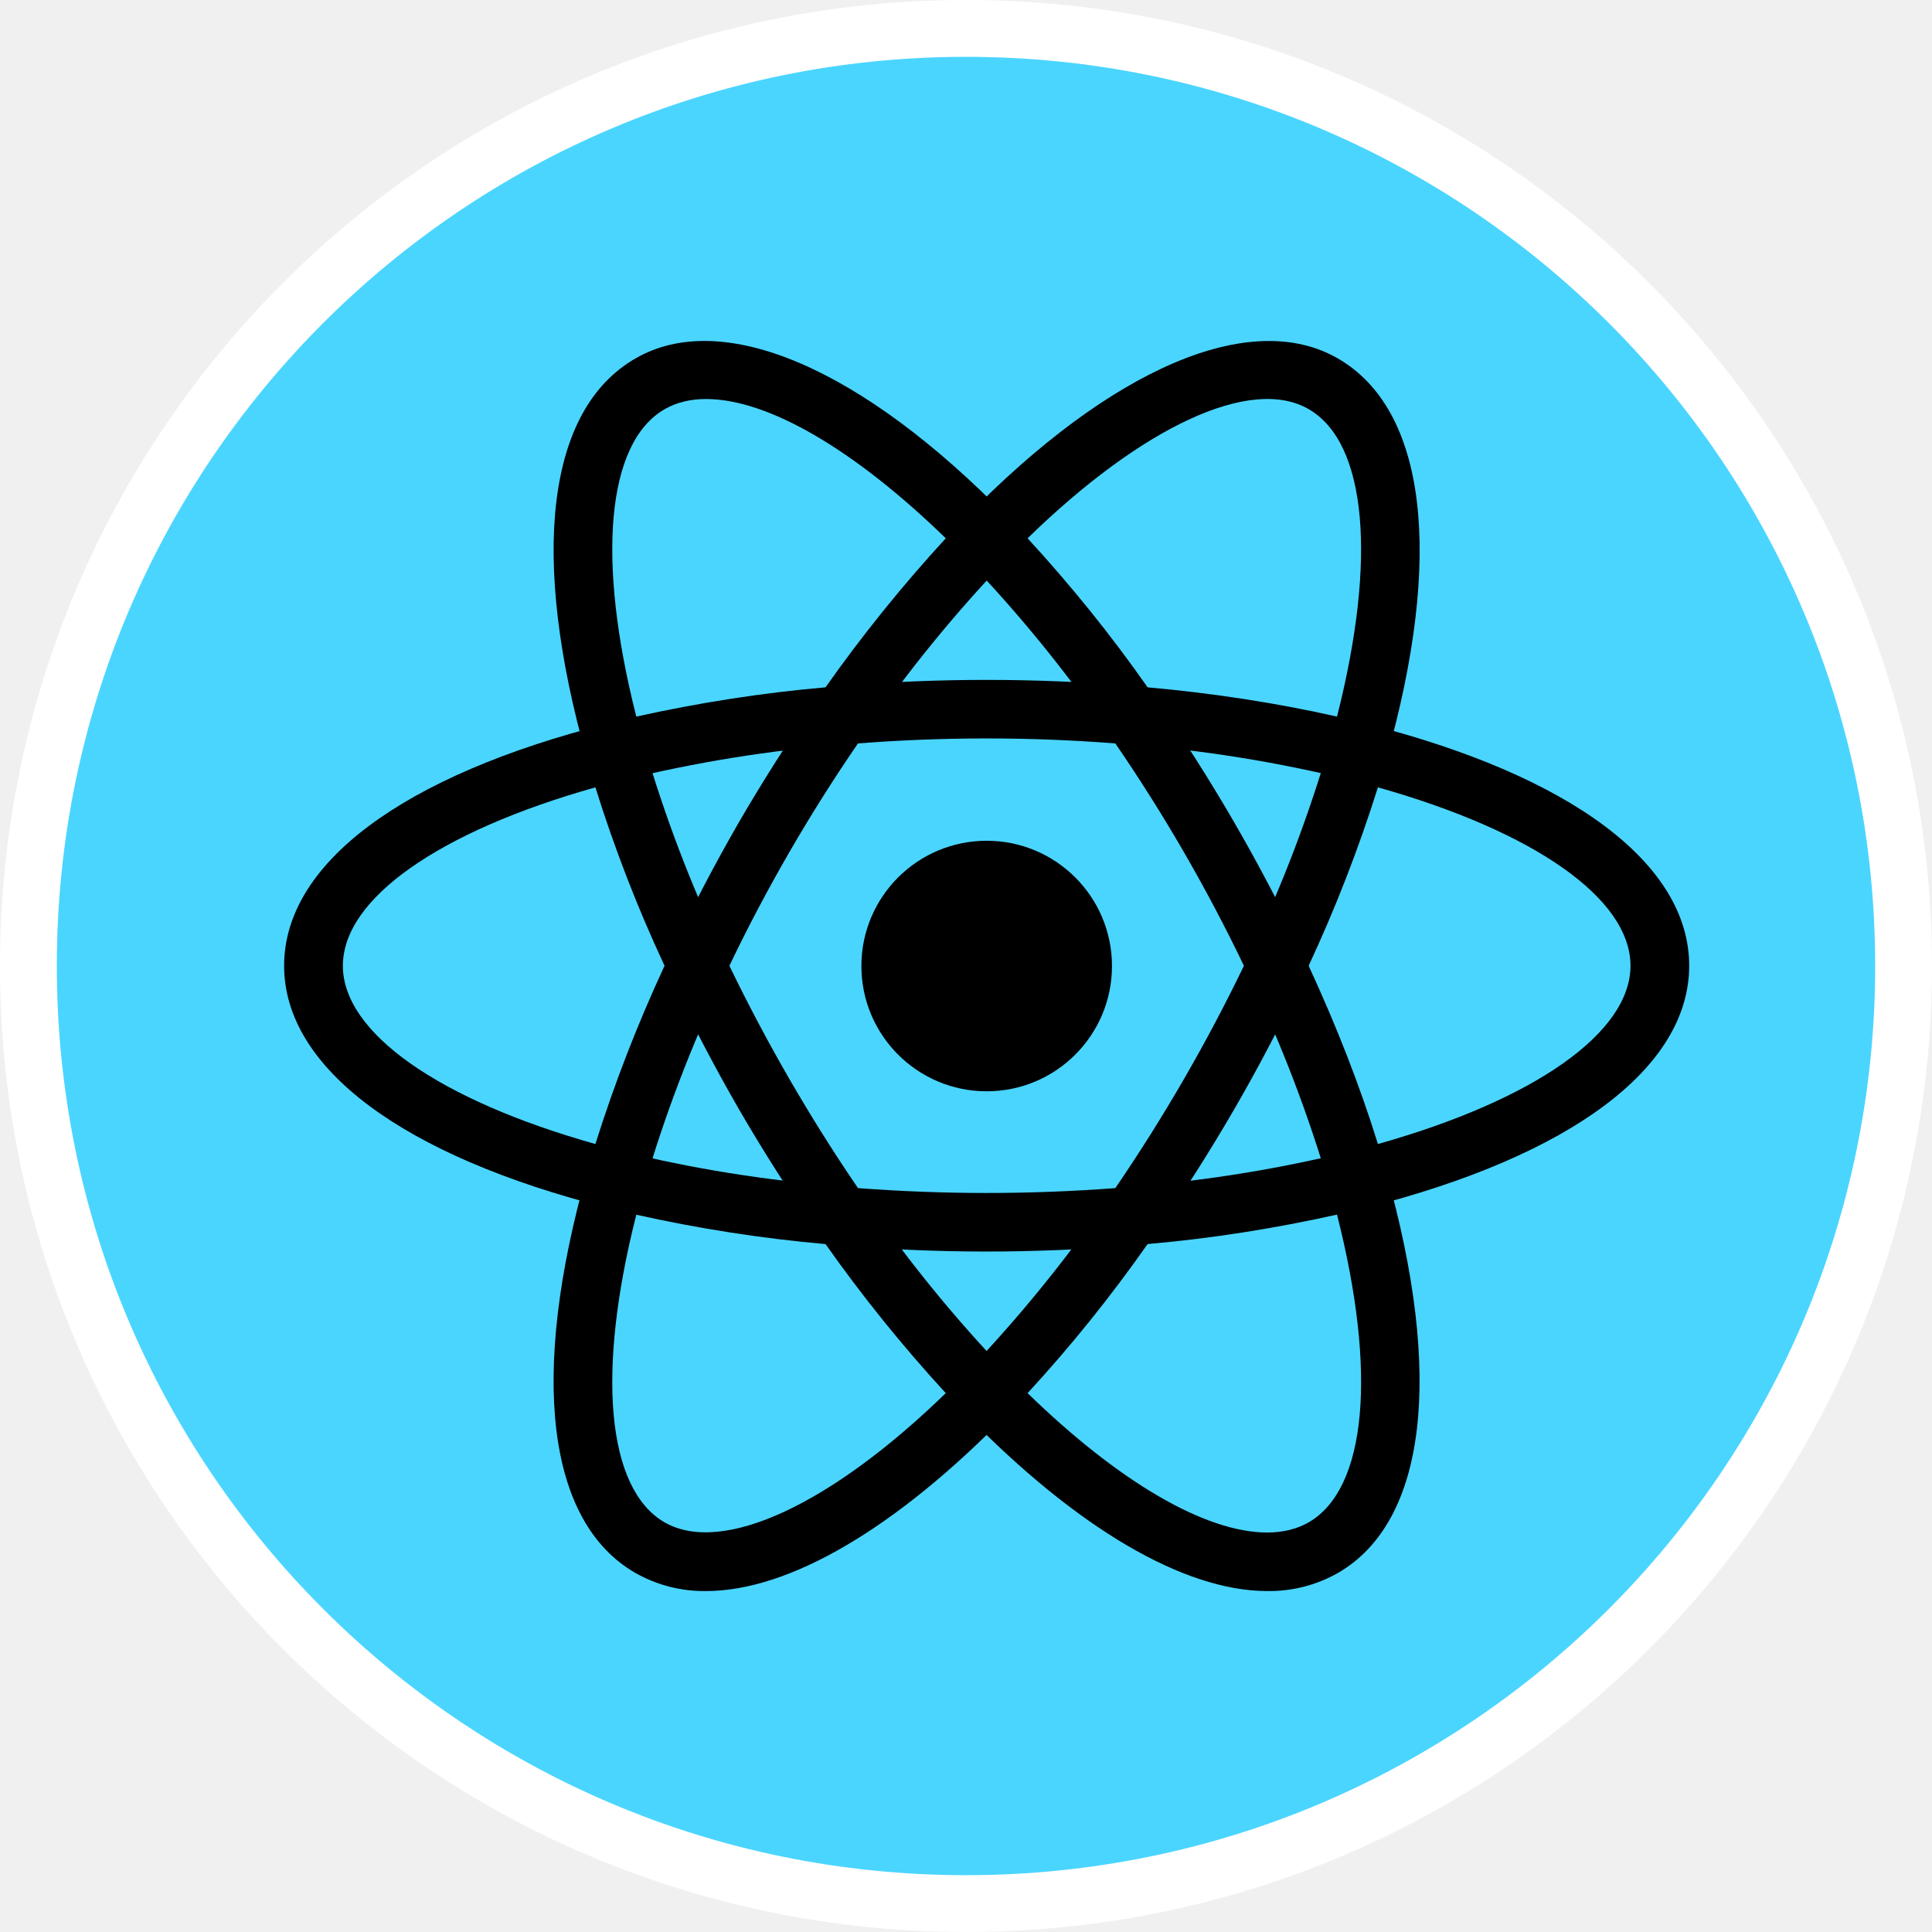
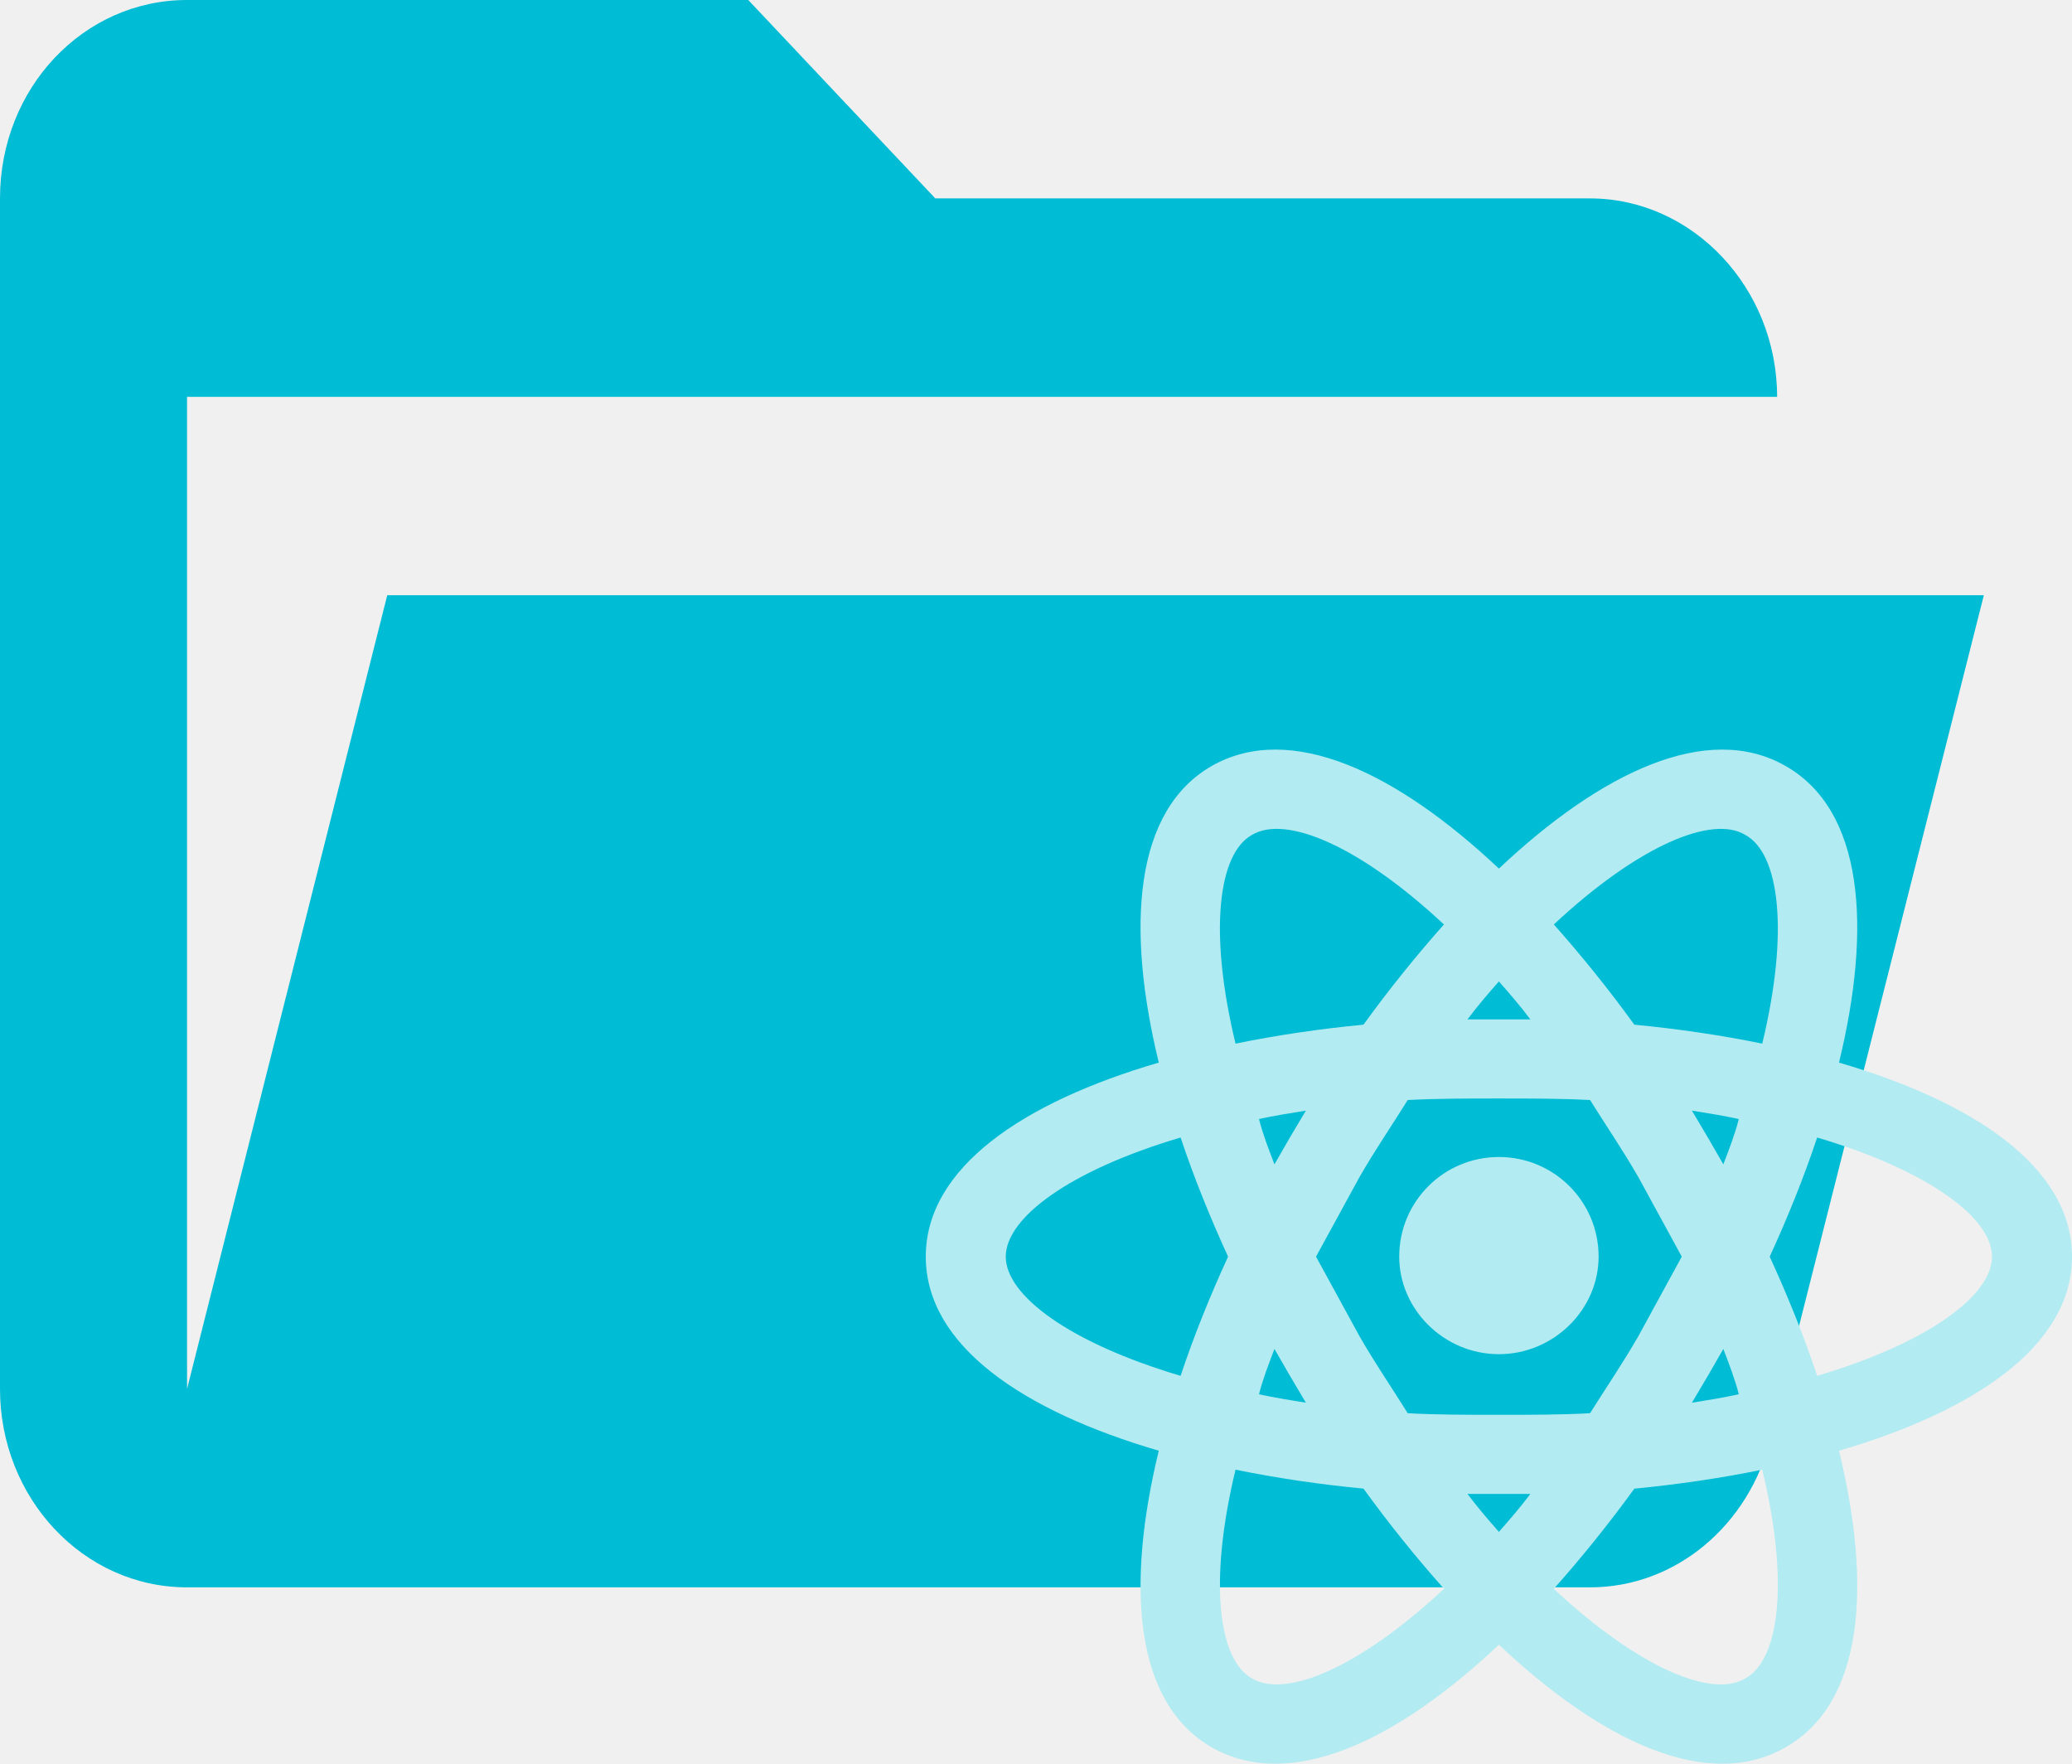
- <svg xmlns="http://www.w3.org/2000/svg" width="34" height="34" viewBox="0 0 34 34" fill="none">
-   <circle cx="17" cy="17" r="16.5" fill="#4AD5FF" stroke="white" />
-   <path d="M17.364 19.205C18.582 19.205 19.569 18.218 19.569 17C19.569 15.783 18.582 14.796 17.364 14.796C16.146 14.796 15.159 15.783 15.159 17C15.159 18.218 16.146 19.205 17.364 19.205Z" fill="black" />
-   <path d="M11.191 21.384L10.703 21.259C7.079 20.344 5 18.788 5 16.996C5 15.202 7.08 13.647 10.703 12.732L11.191 12.608L11.328 13.091C11.694 14.356 12.163 15.588 12.731 16.776L12.836 16.996L12.731 17.215C12.163 18.405 11.692 19.638 11.328 20.902L11.191 21.384V21.384ZM10.478 13.856C7.725 14.632 6.034 15.815 6.034 16.996C6.034 18.174 7.724 19.358 10.478 20.133C10.815 19.061 11.223 18.012 11.695 16.996C11.219 15.977 10.813 14.928 10.478 13.856V13.856ZM23.536 21.384L23.4 20.9C23.033 19.635 22.563 18.403 21.996 17.214L21.891 16.996L21.996 16.774C22.564 15.588 23.032 14.354 23.4 13.089L23.536 12.607L24.024 12.731C27.649 13.646 29.727 15.201 29.727 16.996C29.727 18.789 27.648 20.344 24.024 21.259L23.536 21.384V21.384ZM23.03 16.996C23.524 18.065 23.935 19.118 24.249 20.133C27.003 19.358 28.694 18.174 28.694 16.996C28.694 15.815 27.005 14.633 24.249 13.856C23.912 14.928 23.505 15.977 23.03 16.996V16.996Z" fill="black" />
-   <path d="M10.471 13.851L10.335 13.369C9.314 9.777 9.623 7.204 11.183 6.308C12.709 5.425 15.163 6.468 17.733 9.105L18.084 9.466L17.733 9.825C16.82 10.775 15.986 11.797 15.238 12.881L15.099 13.081L14.857 13.101C13.542 13.204 12.238 13.415 10.957 13.73L10.471 13.851V13.851ZM12.425 7.022C12.148 7.022 11.903 7.082 11.697 7.201C10.674 7.79 10.494 9.842 11.198 12.611C12.299 12.367 13.409 12.193 14.528 12.096C15.176 11.177 15.883 10.301 16.644 9.473C15.034 7.909 13.515 7.022 12.425 7.022V7.022ZM22.302 28C20.835 28 18.95 26.893 16.994 24.885L16.644 24.525L16.994 24.167C17.907 23.216 18.741 22.193 19.49 21.108L19.628 20.91L19.868 20.886C21.183 20.785 22.488 20.576 23.768 20.26L24.256 20.137L24.393 20.62C25.409 24.209 25.101 26.786 23.544 27.682C23.165 27.897 22.737 28.006 22.302 28V28ZM18.084 24.517C19.692 26.081 21.213 26.97 22.302 26.97C22.58 26.97 22.825 26.908 23.03 26.791C24.054 26.2 24.235 24.145 23.529 21.375C22.429 21.62 21.318 21.796 20.196 21.893C19.551 22.813 18.846 23.69 18.084 24.517V24.517Z" fill="black" />
-   <path d="M24.256 13.851L23.768 13.729C22.488 13.412 21.183 13.202 19.868 13.1L19.628 13.079L19.49 12.879C18.742 11.794 17.907 10.772 16.994 9.823L16.644 9.464L16.994 9.105C19.563 6.47 22.016 5.426 23.544 6.308C25.102 7.206 25.412 9.779 24.393 13.369L24.256 13.851ZM20.196 12.096C21.375 12.201 22.491 12.377 23.529 12.611C24.234 9.842 24.054 7.79 23.03 7.2C22.012 6.61 20.096 7.512 18.084 9.473C18.845 10.301 19.552 11.175 20.196 12.096ZM12.425 28C11.99 28.006 11.562 27.896 11.183 27.682C9.623 26.786 9.314 24.21 10.333 20.62L10.467 20.137L10.955 20.26C12.145 20.56 13.457 20.771 14.855 20.886L15.095 20.91L15.235 21.108C15.981 22.192 16.816 23.216 17.73 24.167L18.08 24.525L17.73 24.885C15.774 26.894 13.889 28 12.425 28V28ZM11.198 21.377C10.494 24.146 10.674 26.201 11.697 26.792C12.716 27.372 14.626 26.477 16.644 24.517C15.883 23.689 15.176 22.813 14.528 21.894C13.408 21.795 12.296 21.622 11.198 21.377V21.377Z" fill="black" />
-   <path d="M17.364 22.025C16.515 22.025 15.645 21.989 14.77 21.916L14.528 21.895L14.389 21.695C13.895 20.986 13.431 20.257 12.998 19.51C12.567 18.762 12.167 17.995 11.798 17.214L11.695 16.996L11.798 16.774C12.168 15.994 12.567 15.228 12.998 14.48C13.426 13.743 13.894 13.007 14.389 12.293L14.528 12.096L14.77 12.073C16.496 11.929 18.23 11.929 19.955 12.073L20.195 12.097L20.335 12.295C21.323 13.713 22.19 15.212 22.928 16.776L23.031 16.997L22.928 17.215C22.192 18.78 21.324 20.279 20.335 21.697L20.195 21.897L19.955 21.918C19.083 21.988 18.211 22.025 17.364 22.025V22.025ZM15.099 20.909C16.624 21.023 18.104 21.023 19.628 20.909C20.479 19.663 21.235 18.355 21.891 16.996C21.238 15.635 20.481 14.327 19.628 13.083C18.12 12.966 16.606 12.966 15.099 13.083C14.245 14.327 13.488 15.635 12.836 16.996C13.493 18.354 14.249 19.662 15.099 20.909V20.909Z" fill="black" />
+ <svg xmlns="http://www.w3.org/2000/svg" width="47" height="40" viewBox="0 0 47 40" fill="none">
+   <path d="M36.068 36H4.243C1.888 36 0 33.975 0 31.5V4.5C0 2.002 1.888 0 4.243 0H16.973L21.216 4.5H36.068C38.395 4.5 40.311 6.532 40.311 9H4.243V31.5L8.784 13.5H45L40.163 32.625C39.675 34.583 38.02 36 36.068 36Z" fill="#00BCD4" />
+   <path d="M34 26.24C35.246 26.24 36.262 27.244 36.262 28.5C36.262 29.696 35.246 30.712 34 30.712C32.755 30.712 31.739 29.696 31.739 28.5C31.739 27.244 32.755 26.24 34 26.24V26.24ZM28.401 38.066C29.163 38.521 30.832 37.827 32.755 36.033C32.126 35.328 31.509 34.563 30.929 33.761C29.937 33.666 28.957 33.522 28.026 33.331C27.41 35.89 27.639 37.648 28.401 38.066L28.401 38.066ZM29.26 31.202L28.909 30.593C28.776 30.939 28.643 31.286 28.558 31.621C28.885 31.693 29.248 31.753 29.622 31.812C29.502 31.609 29.381 31.406 29.26 31.202V31.202ZM37.169 30.294L38.148 28.5L37.169 26.706C36.806 26.073 36.419 25.511 36.068 24.948C35.415 24.913 34.726 24.913 34 24.913C33.275 24.913 32.585 24.913 31.932 24.948C31.582 25.511 31.195 26.073 30.832 26.706L29.852 28.5L30.832 30.294C31.195 30.927 31.582 31.489 31.932 32.051C32.585 32.087 33.275 32.087 34 32.087C34.726 32.087 35.415 32.087 36.068 32.051C36.419 31.489 36.806 30.927 37.169 30.294ZM34 22.258C33.77 22.521 33.529 22.796 33.287 23.119H34H34.714C34.472 22.796 34.23 22.521 34 22.258ZM34 34.742C34.23 34.479 34.472 34.204 34.714 33.881H34H33.287C33.529 34.204 33.77 34.479 34 34.742ZM39.587 18.934C38.837 18.479 37.168 19.173 35.246 20.966C35.874 21.672 36.491 22.437 37.072 23.239C38.063 23.334 39.043 23.478 39.974 23.669C40.591 21.11 40.361 19.352 39.587 18.934L39.587 18.934ZM38.74 25.798L39.091 26.407C39.224 26.061 39.357 25.714 39.442 25.379C39.115 25.307 38.752 25.248 38.378 25.188C38.499 25.391 38.62 25.594 38.74 25.798V25.798ZM40.494 17.367C42.272 18.372 42.465 21.014 41.715 24.099C44.787 24.996 47 26.479 47 28.5C47 30.521 44.787 32.004 41.715 32.901C42.465 35.986 42.272 38.628 40.494 39.633C38.728 40.637 36.322 39.489 34 37.301C31.678 39.489 29.272 40.637 27.494 39.633C25.729 38.628 25.535 35.986 26.285 32.901C23.213 32.004 21 30.521 21 28.5C21 26.479 23.213 24.996 26.285 24.099C25.535 21.014 25.728 18.372 27.494 17.367C29.272 16.363 31.678 17.511 34 19.699C36.322 17.511 38.728 16.363 40.494 17.367V17.367ZM40.143 28.5C40.554 29.397 40.917 30.294 41.219 31.203C43.759 30.449 45.186 29.373 45.186 28.5C45.186 27.627 43.759 26.551 41.219 25.798C40.917 26.706 40.554 27.603 40.143 28.5ZM27.857 28.5C27.446 27.603 27.083 26.706 26.78 25.798C24.241 26.551 22.814 27.627 22.814 28.5C22.814 29.373 24.241 30.449 26.78 31.203C27.083 30.294 27.445 29.397 27.857 28.5ZM38.74 31.203C38.619 31.406 38.498 31.609 38.378 31.813C38.752 31.753 39.115 31.693 39.442 31.621C39.357 31.286 39.224 30.94 39.091 30.593L38.74 31.203V31.203ZM35.245 36.034C37.168 37.827 38.837 38.521 39.587 38.067C40.361 37.648 40.591 35.89 39.974 33.331C39.043 33.523 38.063 33.666 37.072 33.762C36.491 34.563 35.874 35.328 35.245 36.034L35.245 36.034ZM29.259 25.798C29.38 25.594 29.501 25.391 29.622 25.188C29.247 25.248 28.885 25.307 28.558 25.379C28.643 25.714 28.776 26.061 28.909 26.407L29.259 25.798V25.798ZM32.754 20.967C30.832 19.173 29.163 18.479 28.401 18.934C27.639 19.352 27.409 21.11 28.026 23.669C28.957 23.478 29.937 23.334 30.928 23.239C31.509 22.437 32.126 21.672 32.754 20.966L32.754 20.967Z" fill="#B2EBF2" />
</svg>
